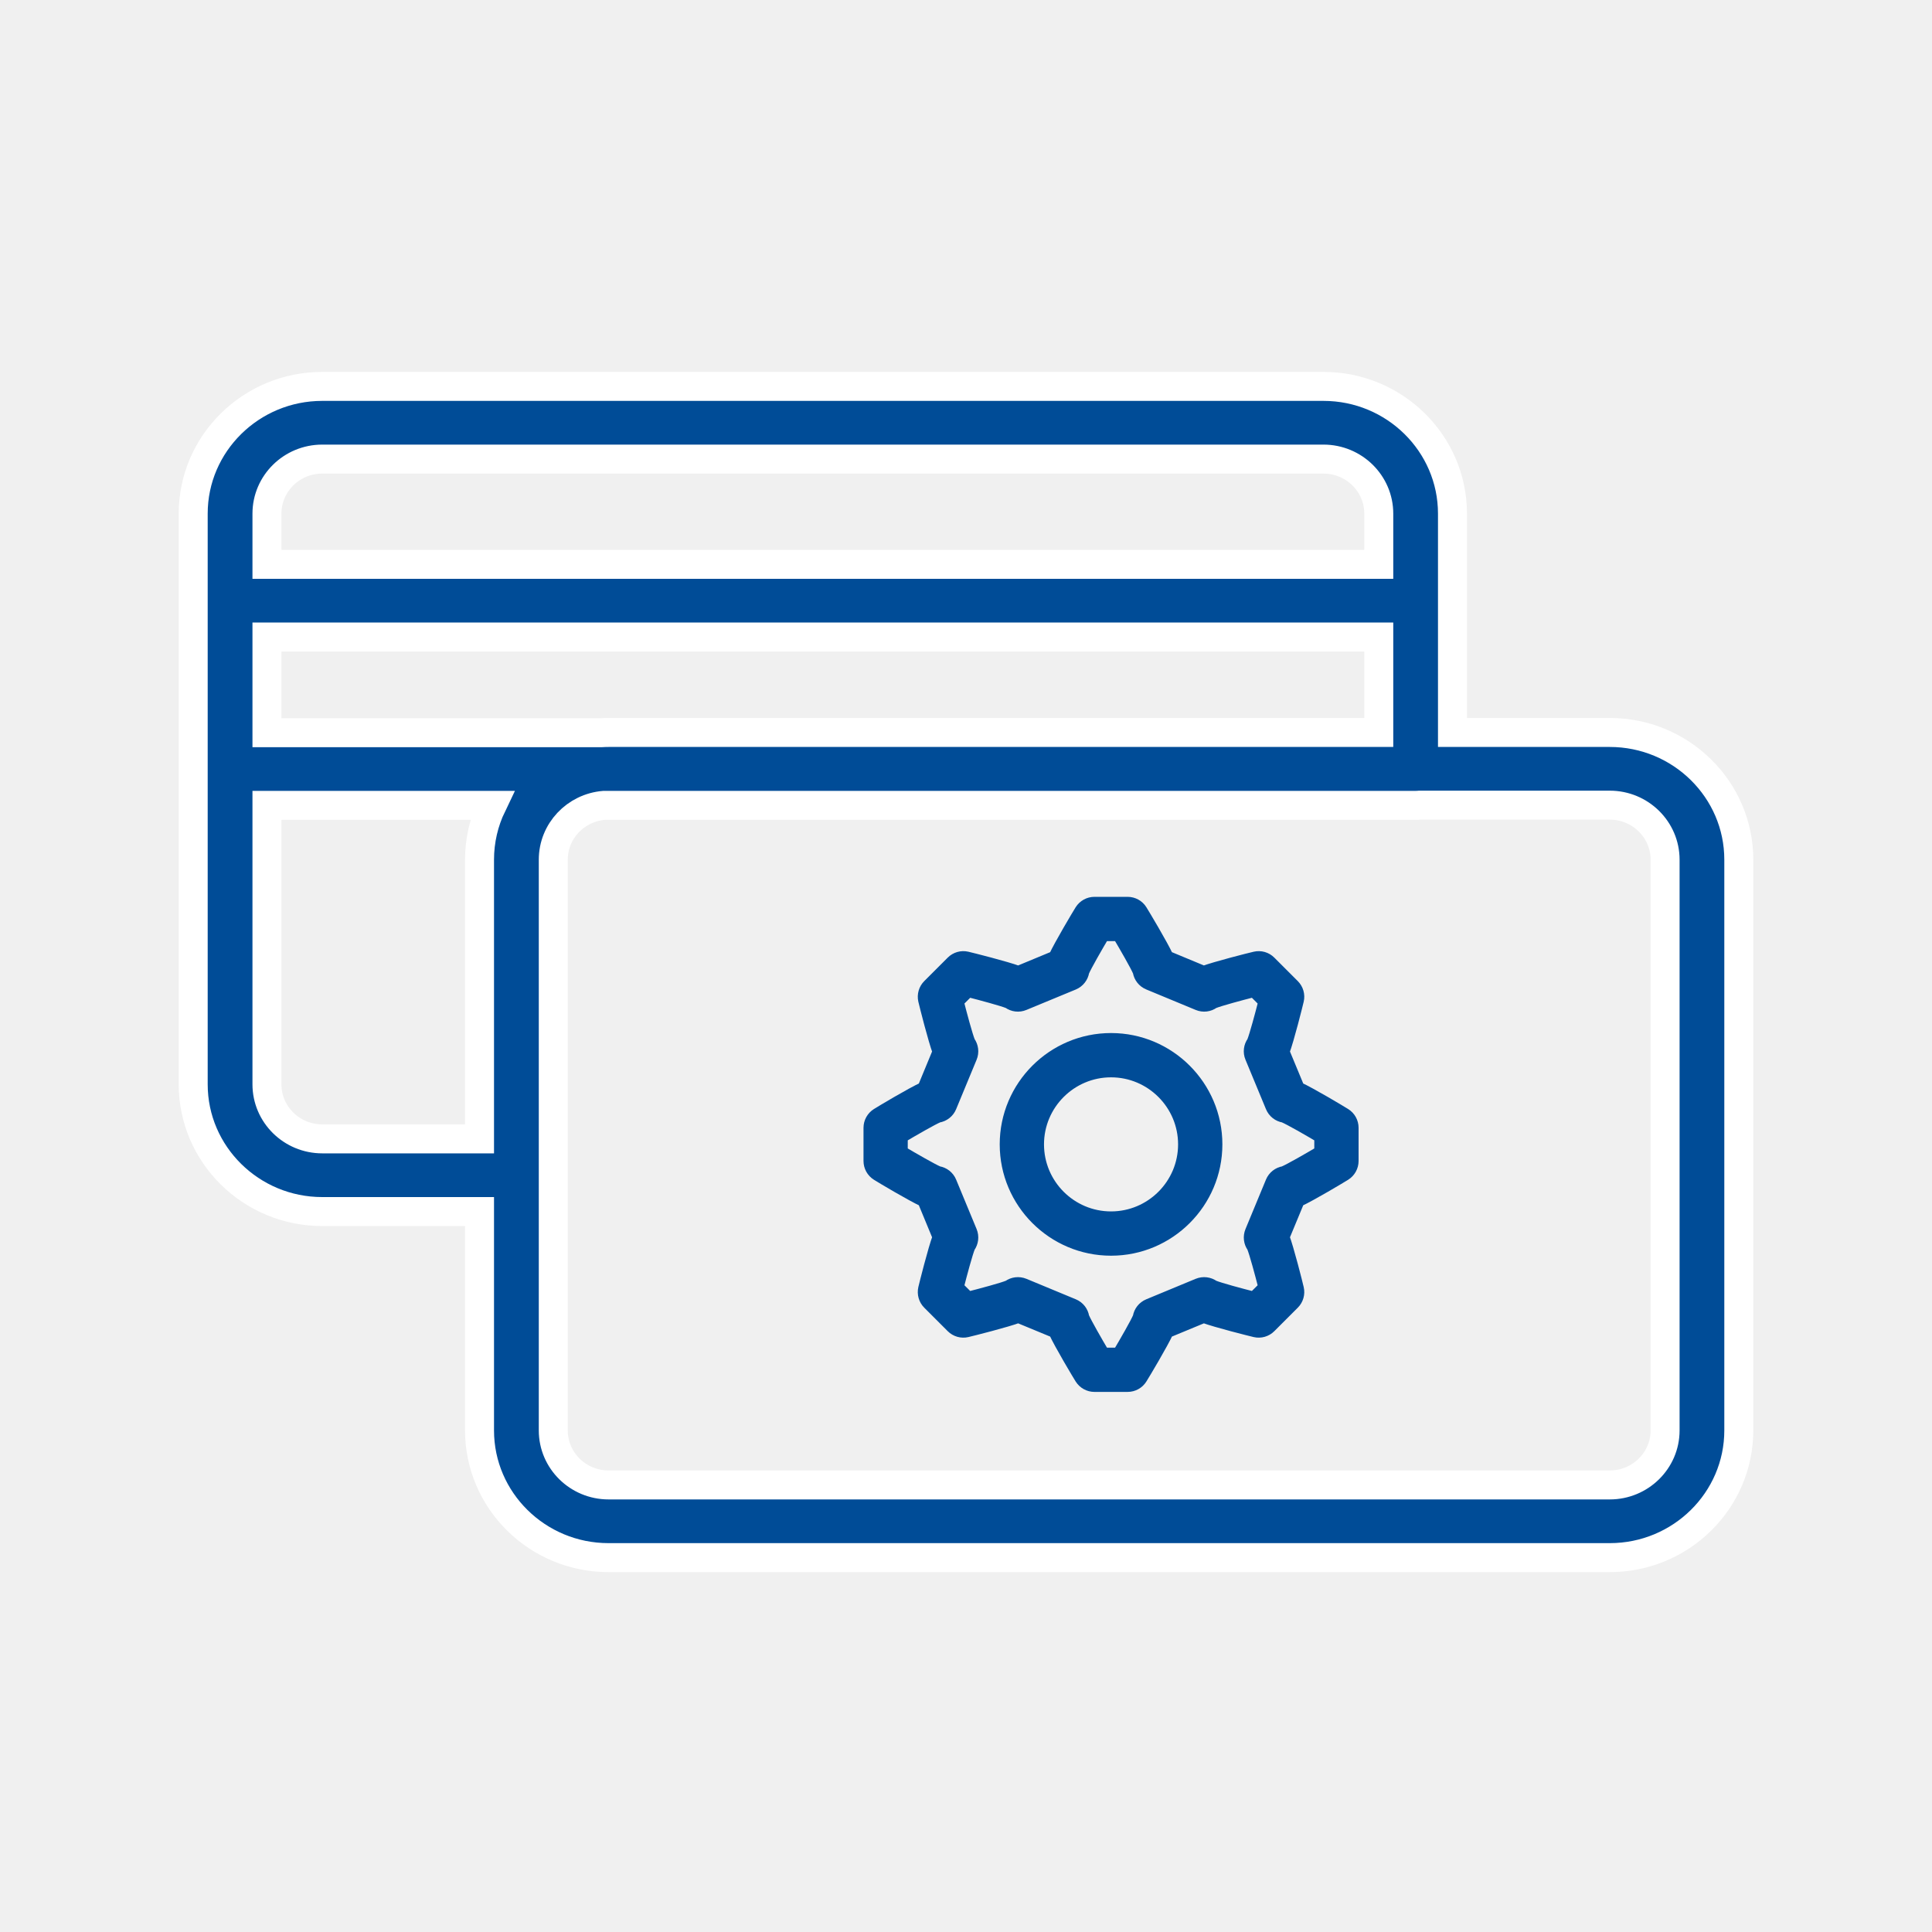
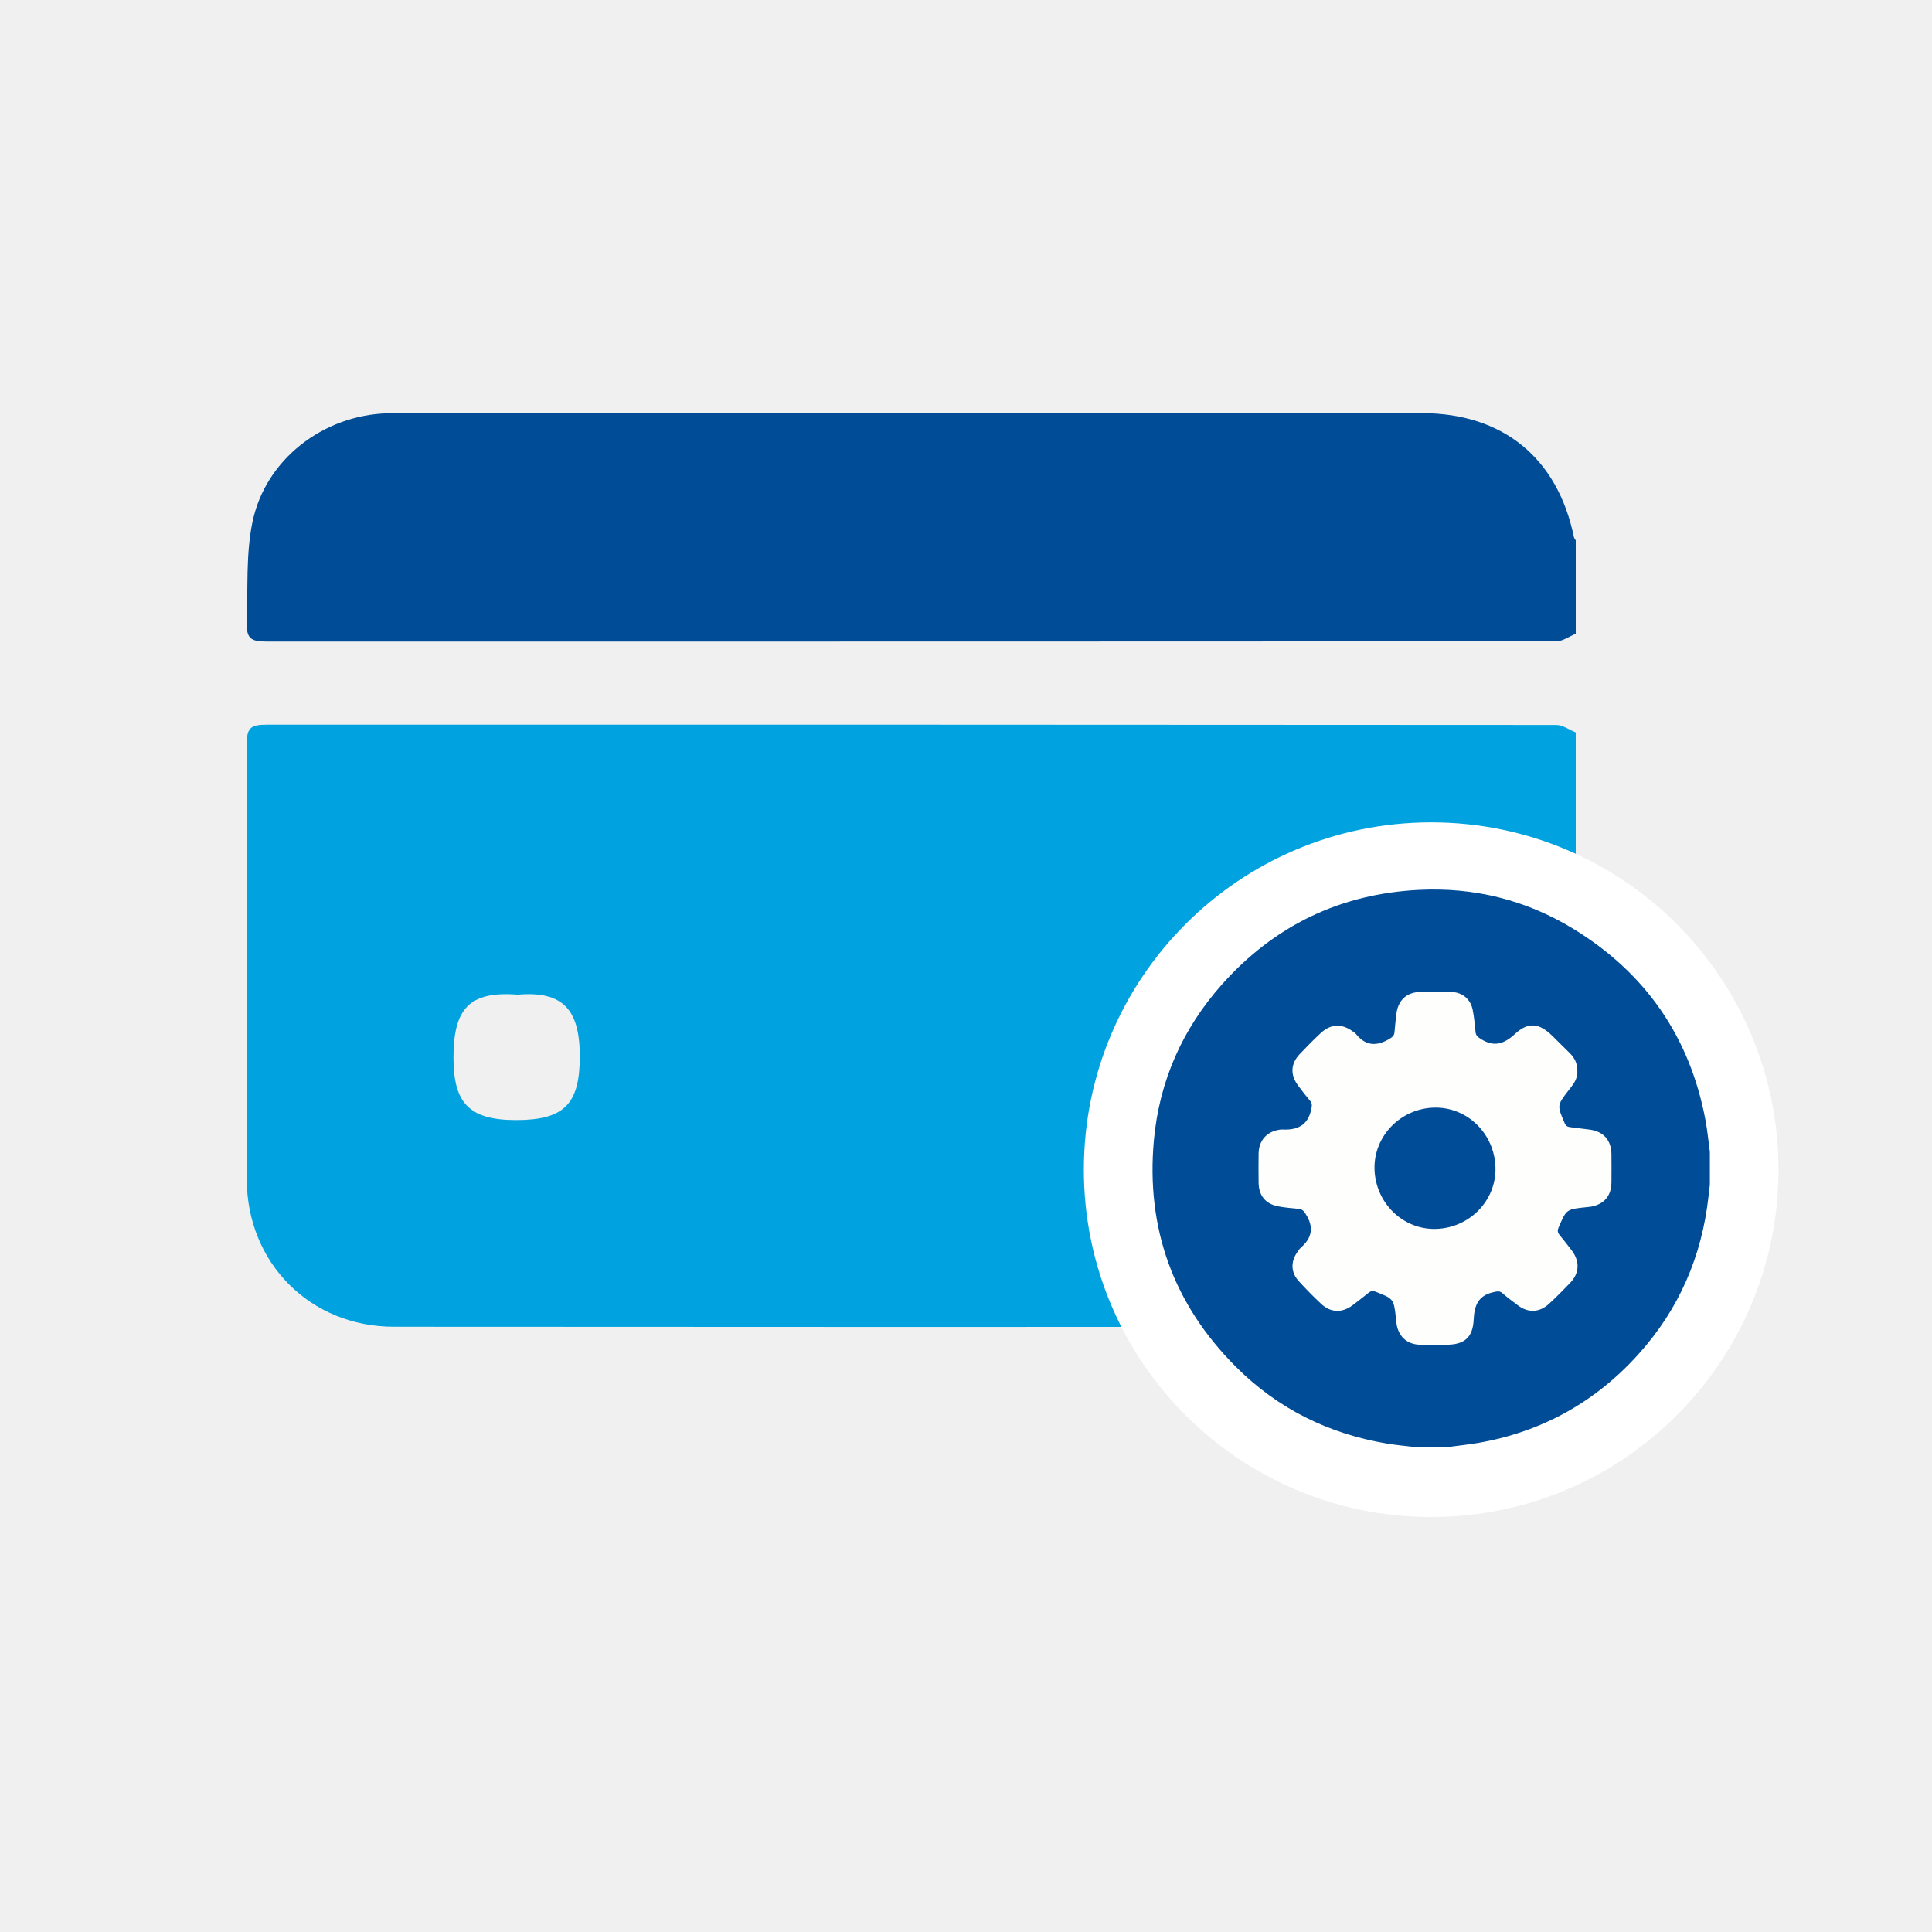
<svg xmlns="http://www.w3.org/2000/svg" width="40" height="40" viewBox="0 0 40 40" fill="none">
-   <path d="M18.159 23.068C18.239 23.017 18.87 22.639 19.121 22.525L19.431 21.775C19.339 21.527 19.163 20.831 19.135 20.711C19.11 20.599 19.143 20.482 19.224 20.401L19.71 19.915C19.791 19.834 19.908 19.8 20.02 19.826C20.111 19.847 20.825 20.026 21.084 20.122L21.834 19.811C21.944 19.571 22.31 18.956 22.377 18.849C22.438 18.752 22.545 18.693 22.659 18.693H23.346C23.461 18.693 23.568 18.752 23.628 18.849C23.679 18.93 24.057 19.561 24.172 19.811L24.921 20.122C25.169 20.03 25.865 19.853 25.985 19.826C26.097 19.8 26.214 19.834 26.295 19.915L26.781 20.401C26.862 20.482 26.896 20.599 26.87 20.711C26.849 20.802 26.671 21.516 26.574 21.775L26.885 22.525C27.125 22.634 27.74 23.001 27.847 23.068C27.944 23.129 28.003 23.235 28.003 23.35V24.037C28.003 24.151 27.944 24.258 27.847 24.319C27.766 24.37 27.136 24.747 26.885 24.862L26.574 25.612C26.666 25.86 26.843 26.555 26.87 26.676C26.896 26.788 26.862 26.905 26.781 26.986L26.295 27.472C26.214 27.553 26.097 27.587 25.985 27.561C25.894 27.54 25.18 27.361 24.921 27.265L24.172 27.575C24.062 27.815 23.695 28.431 23.628 28.537C23.568 28.634 23.461 28.693 23.346 28.693H22.659C22.545 28.693 22.438 28.634 22.377 28.537C22.326 28.457 21.949 27.826 21.834 27.575L21.084 27.265C20.836 27.357 20.141 27.533 20.02 27.561C19.908 27.587 19.791 27.553 19.71 27.472L19.224 26.986C19.143 26.905 19.11 26.788 19.135 26.676C19.156 26.585 19.335 25.871 19.431 25.612L19.121 24.862C18.881 24.752 18.265 24.386 18.159 24.319C18.062 24.258 18.003 24.151 18.003 24.037V23.35C18.003 23.235 18.062 23.129 18.159 23.068ZM18.669 23.849C18.907 23.99 19.302 24.217 19.426 24.269C19.537 24.287 19.635 24.361 19.68 24.47L20.104 25.494C20.149 25.603 20.132 25.724 20.067 25.816C20.015 25.94 19.897 26.38 19.829 26.648L20.049 26.867C20.316 26.799 20.756 26.681 20.881 26.629C20.972 26.564 21.093 26.547 21.203 26.592L22.226 27.016C22.335 27.061 22.409 27.159 22.427 27.27C22.479 27.394 22.706 27.789 22.847 28.027H23.158C23.299 27.789 23.527 27.394 23.578 27.27C23.596 27.159 23.67 27.061 23.78 27.016L24.803 26.592C24.912 26.547 25.034 26.564 25.125 26.629C25.249 26.681 25.689 26.799 25.957 26.867L26.177 26.648C26.109 26.38 25.99 25.94 25.939 25.816C25.873 25.724 25.857 25.603 25.902 25.494L26.326 24.47C26.371 24.361 26.469 24.287 26.579 24.269C26.703 24.217 27.099 23.99 27.336 23.849V23.538C27.099 23.397 26.703 23.169 26.579 23.118C26.469 23.1 26.371 23.026 26.326 22.916L25.902 21.893C25.856 21.784 25.873 21.662 25.939 21.571C25.99 21.447 26.109 21.007 26.177 20.739L25.957 20.519C25.689 20.587 25.249 20.706 25.125 20.757C25.034 20.823 24.912 20.84 24.803 20.794L23.78 20.37C23.67 20.325 23.596 20.227 23.578 20.117C23.527 19.993 23.299 19.598 23.158 19.36H22.847C22.706 19.598 22.479 19.993 22.427 20.117C22.409 20.227 22.335 20.325 22.226 20.371L21.203 20.794C21.093 20.84 20.972 20.823 20.881 20.757C20.756 20.706 20.316 20.587 20.049 20.519L19.829 20.739C19.897 21.007 20.015 21.447 20.067 21.571C20.132 21.663 20.149 21.784 20.104 21.893L19.68 22.917C19.635 23.026 19.537 23.1 19.426 23.118C19.302 23.169 18.907 23.397 18.669 23.538L18.669 23.849Z" fill="#004C97" />
-   <path d="M23.003 21.513C24.205 21.513 25.183 22.491 25.183 23.693C25.183 24.895 24.205 25.873 23.003 25.873C21.801 25.873 20.823 24.895 20.823 23.693C20.823 22.491 21.801 21.513 23.003 21.513ZM23.003 25.206C23.837 25.206 24.516 24.527 24.516 23.693C24.516 22.859 23.837 22.18 23.003 22.18C22.168 22.18 21.49 22.859 21.49 23.693C21.49 24.527 22.168 25.206 23.003 25.206Z" fill="#004C97" />
-   <path d="M18.159 23.068C18.239 23.017 18.87 22.639 19.121 22.525L19.431 21.775C19.339 21.527 19.163 20.831 19.135 20.711C19.11 20.599 19.143 20.482 19.224 20.401L19.71 19.915C19.791 19.834 19.908 19.8 20.02 19.826C20.111 19.847 20.825 20.026 21.084 20.122L21.834 19.811C21.944 19.571 22.31 18.956 22.377 18.849C22.438 18.752 22.545 18.693 22.659 18.693H23.346C23.461 18.693 23.568 18.752 23.628 18.849C23.679 18.93 24.057 19.561 24.172 19.811L24.921 20.122C25.169 20.03 25.865 19.853 25.985 19.826C26.097 19.8 26.214 19.834 26.295 19.915L26.781 20.401C26.862 20.482 26.896 20.599 26.87 20.711C26.849 20.802 26.671 21.516 26.574 21.775L26.885 22.525C27.125 22.634 27.74 23.001 27.847 23.068C27.944 23.129 28.003 23.235 28.003 23.35V24.037C28.003 24.151 27.944 24.258 27.847 24.319C27.766 24.37 27.136 24.747 26.885 24.862L26.574 25.612C26.666 25.86 26.843 26.555 26.87 26.676C26.896 26.788 26.862 26.905 26.781 26.986L26.295 27.472C26.214 27.553 26.097 27.587 25.985 27.561C25.894 27.54 25.18 27.361 24.921 27.265L24.172 27.575C24.062 27.815 23.695 28.431 23.628 28.537C23.568 28.634 23.461 28.693 23.346 28.693H22.659C22.545 28.693 22.438 28.634 22.377 28.537C22.326 28.457 21.949 27.826 21.834 27.575L21.084 27.265C20.836 27.357 20.141 27.533 20.02 27.561C19.908 27.587 19.791 27.553 19.71 27.472L19.224 26.986C19.143 26.905 19.11 26.788 19.135 26.676C19.156 26.585 19.335 25.871 19.431 25.612L19.121 24.862C18.881 24.752 18.265 24.386 18.159 24.319C18.062 24.258 18.003 24.151 18.003 24.037V23.35C18.003 23.235 18.062 23.129 18.159 23.068ZM18.669 23.849C18.907 23.99 19.302 24.217 19.426 24.269C19.537 24.287 19.635 24.361 19.68 24.47L20.104 25.494C20.149 25.603 20.132 25.724 20.067 25.816C20.015 25.94 19.897 26.38 19.829 26.648L20.049 26.867C20.316 26.799 20.756 26.681 20.881 26.629C20.972 26.564 21.093 26.547 21.203 26.592L22.226 27.016C22.335 27.061 22.409 27.159 22.427 27.27C22.479 27.394 22.706 27.789 22.847 28.027H23.158C23.299 27.789 23.527 27.394 23.578 27.27C23.596 27.159 23.67 27.061 23.78 27.016L24.803 26.592C24.912 26.547 25.034 26.564 25.125 26.629C25.249 26.681 25.689 26.799 25.957 26.867L26.177 26.648C26.109 26.38 25.99 25.94 25.939 25.816C25.873 25.724 25.857 25.603 25.902 25.494L26.326 24.47C26.371 24.361 26.469 24.287 26.579 24.269C26.703 24.217 27.099 23.99 27.336 23.849V23.538C27.099 23.397 26.703 23.169 26.579 23.118C26.469 23.1 26.371 23.026 26.326 22.916L25.902 21.893C25.856 21.784 25.873 21.662 25.939 21.571C25.99 21.447 26.109 21.007 26.177 20.739L25.957 20.519C25.689 20.587 25.249 20.706 25.125 20.757C25.034 20.823 24.912 20.84 24.803 20.794L23.78 20.37C23.67 20.325 23.596 20.227 23.578 20.117C23.527 19.993 23.299 19.598 23.158 19.36H22.847C22.706 19.598 22.479 19.993 22.427 20.117C22.409 20.227 22.335 20.325 22.226 20.371L21.203 20.794C21.093 20.84 20.972 20.823 20.881 20.757C20.756 20.706 20.316 20.587 20.049 20.519L19.829 20.739C19.897 21.007 20.015 21.447 20.067 21.571C20.132 21.663 20.149 21.784 20.104 21.893L19.68 22.917C19.635 23.026 19.537 23.1 19.426 23.118C19.302 23.169 18.907 23.397 18.669 23.538L18.669 23.849Z" stroke="#004C97" stroke-width="0.25" />
-   <path d="M23.003 21.513C24.205 21.513 25.183 22.491 25.183 23.693C25.183 24.895 24.205 25.873 23.003 25.873C21.801 25.873 20.823 24.895 20.823 23.693C20.823 22.491 21.801 21.513 23.003 21.513ZM23.003 25.206C23.837 25.206 24.516 24.527 24.516 23.693C24.516 22.859 23.837 22.18 23.003 22.18C22.168 22.18 21.49 22.859 21.49 23.693C21.49 24.527 22.168 25.206 23.003 25.206Z" stroke="#004C97" stroke-width="0.25" />
-   <path fill-rule="evenodd" clip-rule="evenodd" d="M33.328 15.165H30.072V10.634C30.072 9.181 28.874 8 27.401 8H6.671C5.198 8 4 9.182 4 10.634V22.45C4 23.902 5.198 25.084 6.671 25.084H9.928V29.615C9.928 31.068 11.126 32.249 12.599 32.249H33.328C34.802 32.249 36 31.068 36 29.615V17.799C36 16.346 34.802 15.165 33.328 15.165ZM5.527 10.634C5.527 10.011 6.04 9.505 6.672 9.505H27.401C28.032 9.505 28.546 10.011 28.546 10.634V11.684H5.527V10.634ZM9.928 17.799V23.579H6.672C6.04 23.579 5.527 23.073 5.527 22.45V16.674H10.184C10.02 17.015 9.928 17.397 9.928 17.799ZM5.527 15.17V13.189H28.546V15.165H12.6C12.548 15.165 12.497 15.167 12.446 15.17H5.527ZM33.329 30.744H12.6C11.968 30.744 11.455 30.238 11.455 29.616V17.799C11.455 17.207 11.918 16.722 12.506 16.674H29.309C29.337 16.674 29.365 16.673 29.392 16.67H33.329C33.96 16.67 34.474 17.176 34.474 17.799V29.616C34.474 30.238 33.96 30.744 33.329 30.744Z" fill="#004C97" stroke="white" stroke-width="0.6" />
+   <path d="M10.719 20.593C9.71 20.515 9.387 20.889 9.389 21.906C9.392 22.827 9.702 23.191 10.687 23.19C11.677 23.189 12.004 22.863 12.004 21.871C12.004 20.896 11.651 20.514 10.719 20.593ZM32.624 15.164V24.838C32.61 24.87 32.587 24.9 32.581 24.934C32.294 26.461 31.112 27.469 29.57 27.47C22.432 27.474 15.293 27.475 8.154 27.469C6.425 27.468 5.113 26.15 5.109 24.419C5.102 21.419 5.107 18.418 5.108 15.417C5.108 15.078 5.18 15.004 5.513 15.004C14.416 15.003 23.319 15.003 32.223 15.01C32.356 15.01 32.49 15.111 32.624 15.164Z" fill="#00A3E0" />
+   <path d="M32.624 13.122C32.49 13.176 32.356 13.277 32.222 13.277C23.319 13.284 14.416 13.283 5.512 13.283C5.18 13.283 5.097 13.207 5.11 12.869C5.135 12.182 5.089 11.478 5.226 10.813C5.493 9.512 6.691 8.597 8.02 8.557C8.11 8.554 8.199 8.554 8.289 8.554C15.338 8.554 22.387 8.554 29.436 8.554C31.113 8.554 32.248 9.48 32.586 11.119C32.591 11.143 32.611 11.165 32.624 11.187V13.122Z" fill="#004C97" />
+   <path d="M36.822 24.217C36.822 20.246 33.603 17.026 29.631 17.026C25.66 17.026 22.44 20.246 22.44 24.217C22.44 28.189 25.66 31.408 29.631 31.408C33.603 31.408 36.822 28.189 36.822 24.217Z" fill="white" />
+   <path d="M29.968 29.96H29.291C29.098 29.936 28.904 29.919 28.712 29.887C27.507 29.685 26.456 29.166 25.592 28.302C24.295 27.007 23.724 25.432 23.89 23.608C24.002 22.384 24.481 21.301 25.299 20.382C26.387 19.161 27.754 18.503 29.387 18.424C30.525 18.368 31.596 18.634 32.57 19.228C34.068 20.142 34.987 21.466 35.311 23.195C35.351 23.411 35.371 23.631 35.401 23.85V24.526C35.391 24.608 35.382 24.689 35.373 24.77C35.235 26.012 34.761 27.108 33.923 28.037C33.035 29.023 31.934 29.639 30.623 29.871C30.406 29.909 30.186 29.931 29.968 29.96Z" fill="#004C97" />
+   <path d="M30.962 24.169C30.942 23.47 30.378 22.918 29.698 22.932C28.998 22.947 28.438 23.523 28.458 24.208C28.478 24.911 29.054 25.467 29.738 25.443C30.434 25.419 30.982 24.848 30.962 24.169ZM32.657 22.167C32.663 22.268 32.63 22.364 32.569 22.451C32.54 22.493 32.508 22.533 32.476 22.574C32.234 22.888 32.237 22.886 32.396 23.257C32.422 23.318 32.46 23.33 32.511 23.337C32.644 23.354 32.777 23.369 32.91 23.387C33.199 23.425 33.359 23.605 33.363 23.896C33.365 24.092 33.365 24.288 33.363 24.484C33.359 24.756 33.216 24.928 32.949 24.981C32.914 24.987 32.878 24.99 32.842 24.994C32.427 25.036 32.43 25.037 32.267 25.419C32.24 25.483 32.251 25.524 32.291 25.572C32.375 25.675 32.459 25.78 32.54 25.887C32.711 26.113 32.702 26.357 32.51 26.559C32.368 26.708 32.222 26.855 32.071 26.994C31.873 27.177 31.638 27.186 31.425 27.025C31.318 26.944 31.209 26.865 31.109 26.776C31.044 26.718 30.991 26.738 30.916 26.754C30.604 26.823 30.525 27.029 30.511 27.319C30.494 27.693 30.316 27.841 29.947 27.841C29.766 27.842 29.586 27.843 29.405 27.841C29.146 27.837 28.968 27.689 28.918 27.434C28.909 27.389 28.907 27.343 28.902 27.297C28.856 26.887 28.855 26.889 28.47 26.74C28.409 26.717 28.373 26.735 28.332 26.768C28.222 26.854 28.115 26.942 28.003 27.025C27.786 27.186 27.55 27.179 27.356 26.998C27.194 26.847 27.038 26.688 26.889 26.524C26.727 26.348 26.719 26.127 26.856 25.929C26.879 25.896 26.901 25.858 26.931 25.832C27.166 25.63 27.206 25.406 27.035 25.138C26.995 25.074 26.965 25.035 26.89 25.028C26.747 25.014 26.602 25.003 26.461 24.976C26.201 24.925 26.061 24.752 26.058 24.487C26.056 24.286 26.055 24.085 26.058 23.884C26.062 23.613 26.226 23.428 26.493 23.389C26.509 23.387 26.524 23.384 26.54 23.385C26.852 23.402 27.079 23.307 27.149 22.964C27.164 22.89 27.17 22.843 27.12 22.786C27.034 22.684 26.951 22.578 26.872 22.47C26.711 22.252 26.721 22.024 26.908 21.825C27.049 21.675 27.195 21.528 27.345 21.388C27.549 21.197 27.782 21.188 28.004 21.352C28.029 21.37 28.058 21.386 28.076 21.41C28.277 21.66 28.507 21.665 28.769 21.507C28.83 21.47 28.865 21.441 28.871 21.373C28.881 21.25 28.895 21.127 28.909 21.004C28.941 20.707 29.125 20.538 29.42 20.536C29.626 20.534 29.833 20.533 30.039 20.537C30.27 20.541 30.443 20.678 30.49 20.905C30.521 21.056 30.533 21.211 30.549 21.364C30.556 21.439 30.594 21.469 30.658 21.51C30.932 21.685 31.141 21.615 31.368 21.405C31.643 21.152 31.866 21.18 32.137 21.444C32.259 21.563 32.379 21.683 32.5 21.803C32.599 21.901 32.659 22.017 32.657 22.167Z" fill="#FEFEFD" />
</svg>
